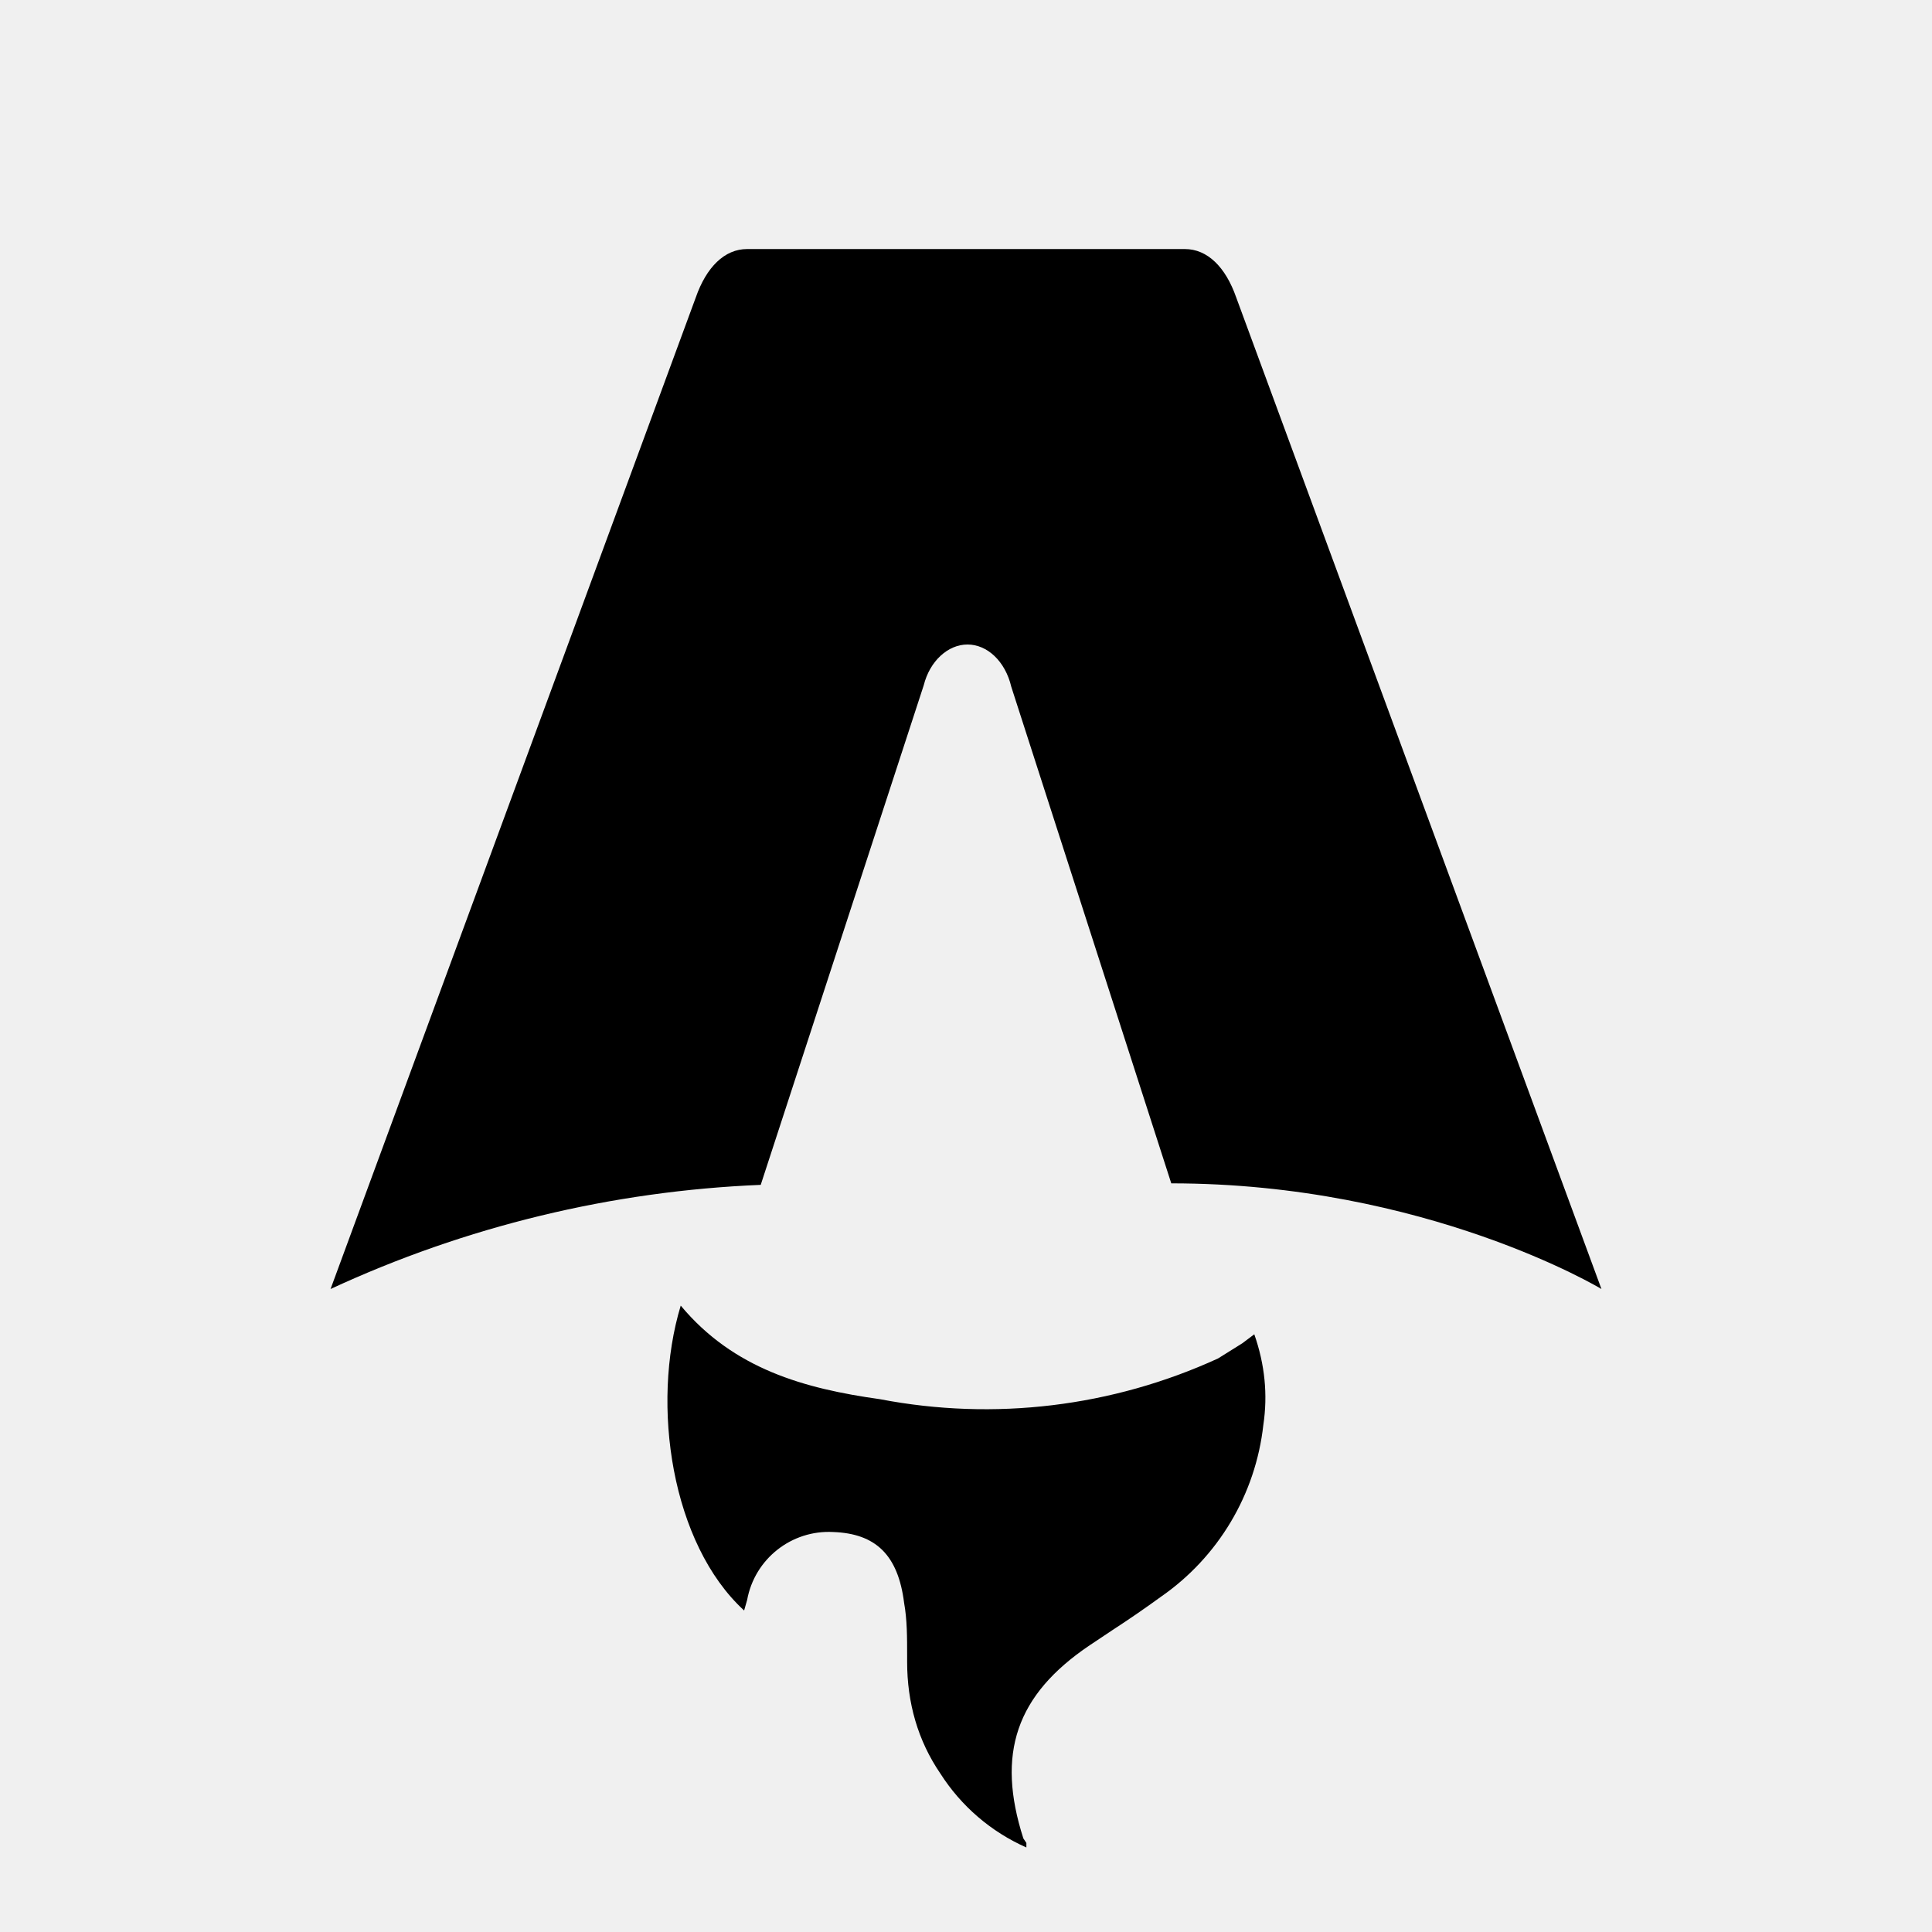
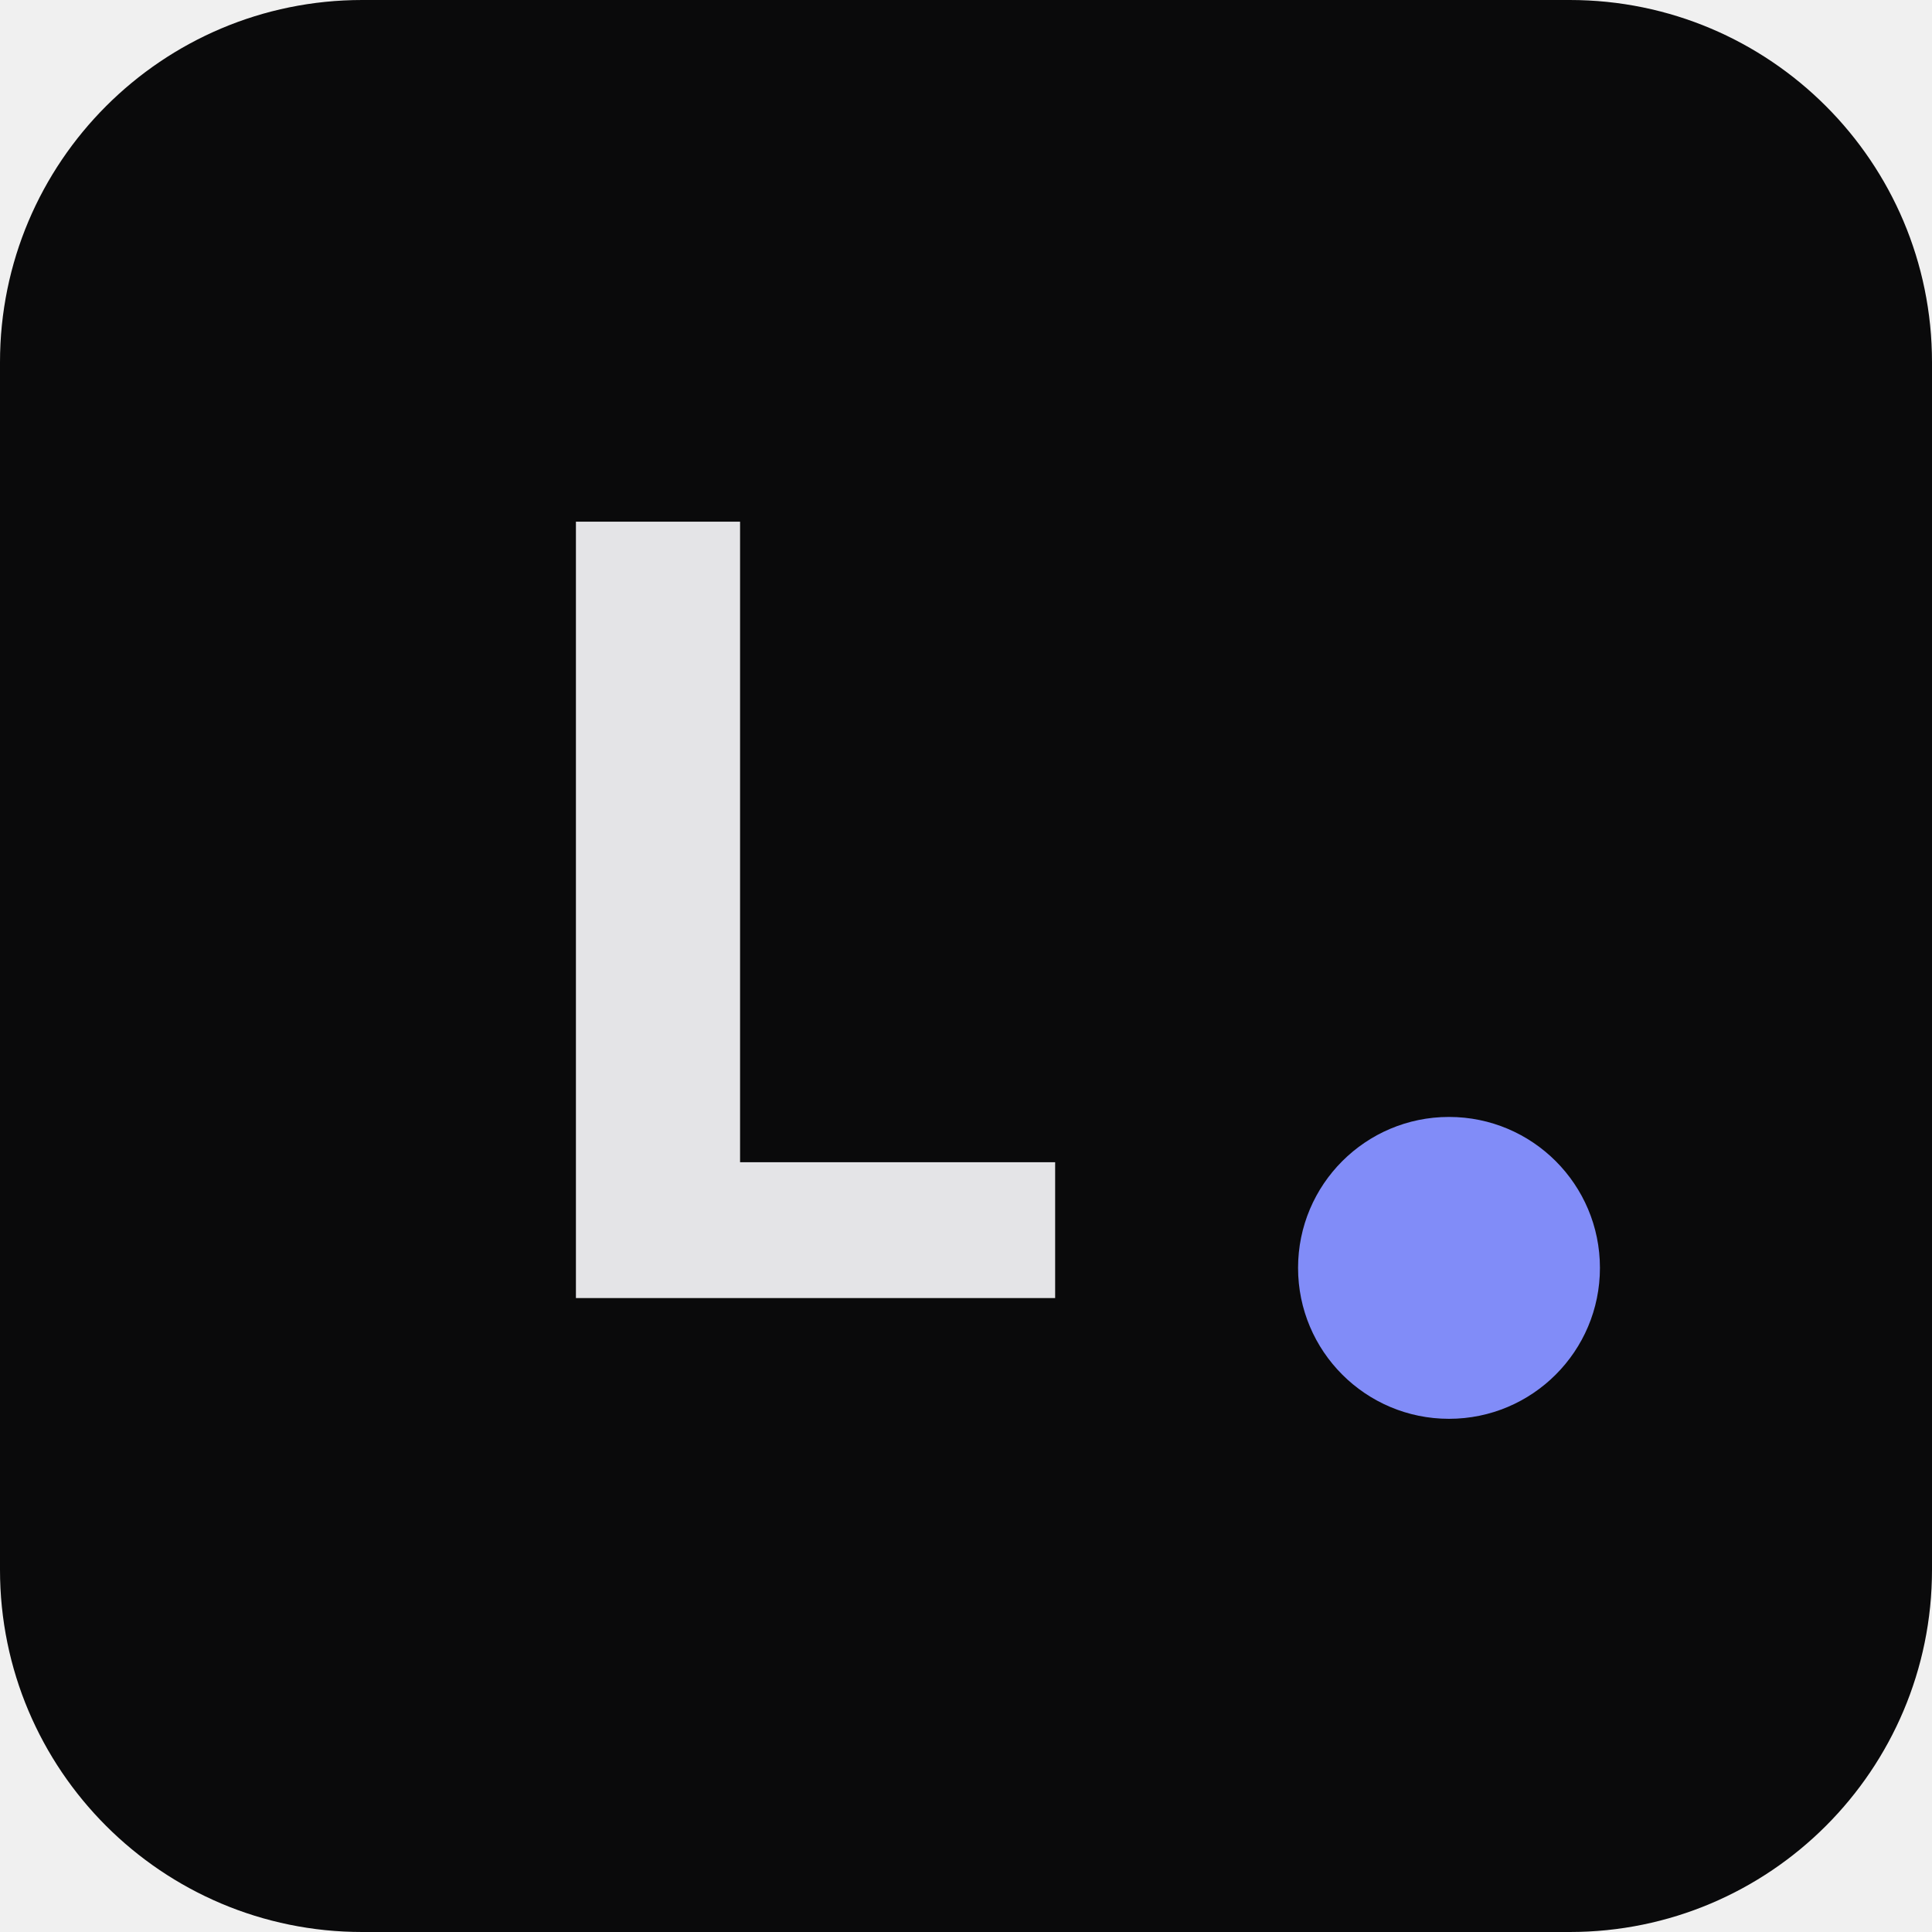
- <svg xmlns="http://www.w3.org/2000/svg" fill="none" viewBox="0 0 128 128">
-   <path d="M50.4 78.5a75.1 75.1 0 0 0-28.5 6.9l24.2-65.7c.7-2 1.9-3.2 3.4-3.2h29c1.5 0 2.7 1.2 3.4 3.2l24.2 65.7s-11.6-7-28.5-7L67 45.5c-.4-1.7-1.6-2.8-2.9-2.8-1.3 0-2.5 1.1-2.9 2.7L50.4 78.5Zm-1.1 28.2Zm-4.2-20.2c-2 6.6-.6 15.8 4.2 20.2a17.5 17.5 0 0 1 .2-.7 5.5 5.5 0 0 1 5.7-4.5c2.8.1 4.3 1.5 4.7 4.7.2 1.1.2 2.3.2 3.5v.4c0 2.7.7 5.2 2.2 7.4a13 13 0 0 0 5.7 4.9v-.3l-.2-.3c-1.8-5.6-.5-9.5 4.4-12.8l1.5-1a73 73 0 0 0 3.2-2.2 16 16 0 0 0 6.8-11.4c.3-2 .1-4-.6-6l-.8.6-1.6 1a37 37 0 0 1-22.4 2.7c-5-.7-9.7-2-13.2-6.2Z" />
-   <style>
-         path { fill: #000; }
-         @media (prefers-color-scheme: dark) {
-             path { fill: #FFF; }
-         }
-     </style>
+ <svg xmlns="http://www.w3.org/2000/svg" viewBox="0 0 32 32">
+   <rect width="32" height="32" rx="6" fill="#0a0a0b" />
+   <text x="13" y="21.5" text-anchor="middle" fill="#e4e4e7" font-family="system-ui,sans-serif" font-size="18" font-weight="600">L</text>
+   <circle cx="24" cy="21" r="2.5" fill="#818cf8" />
</svg>
